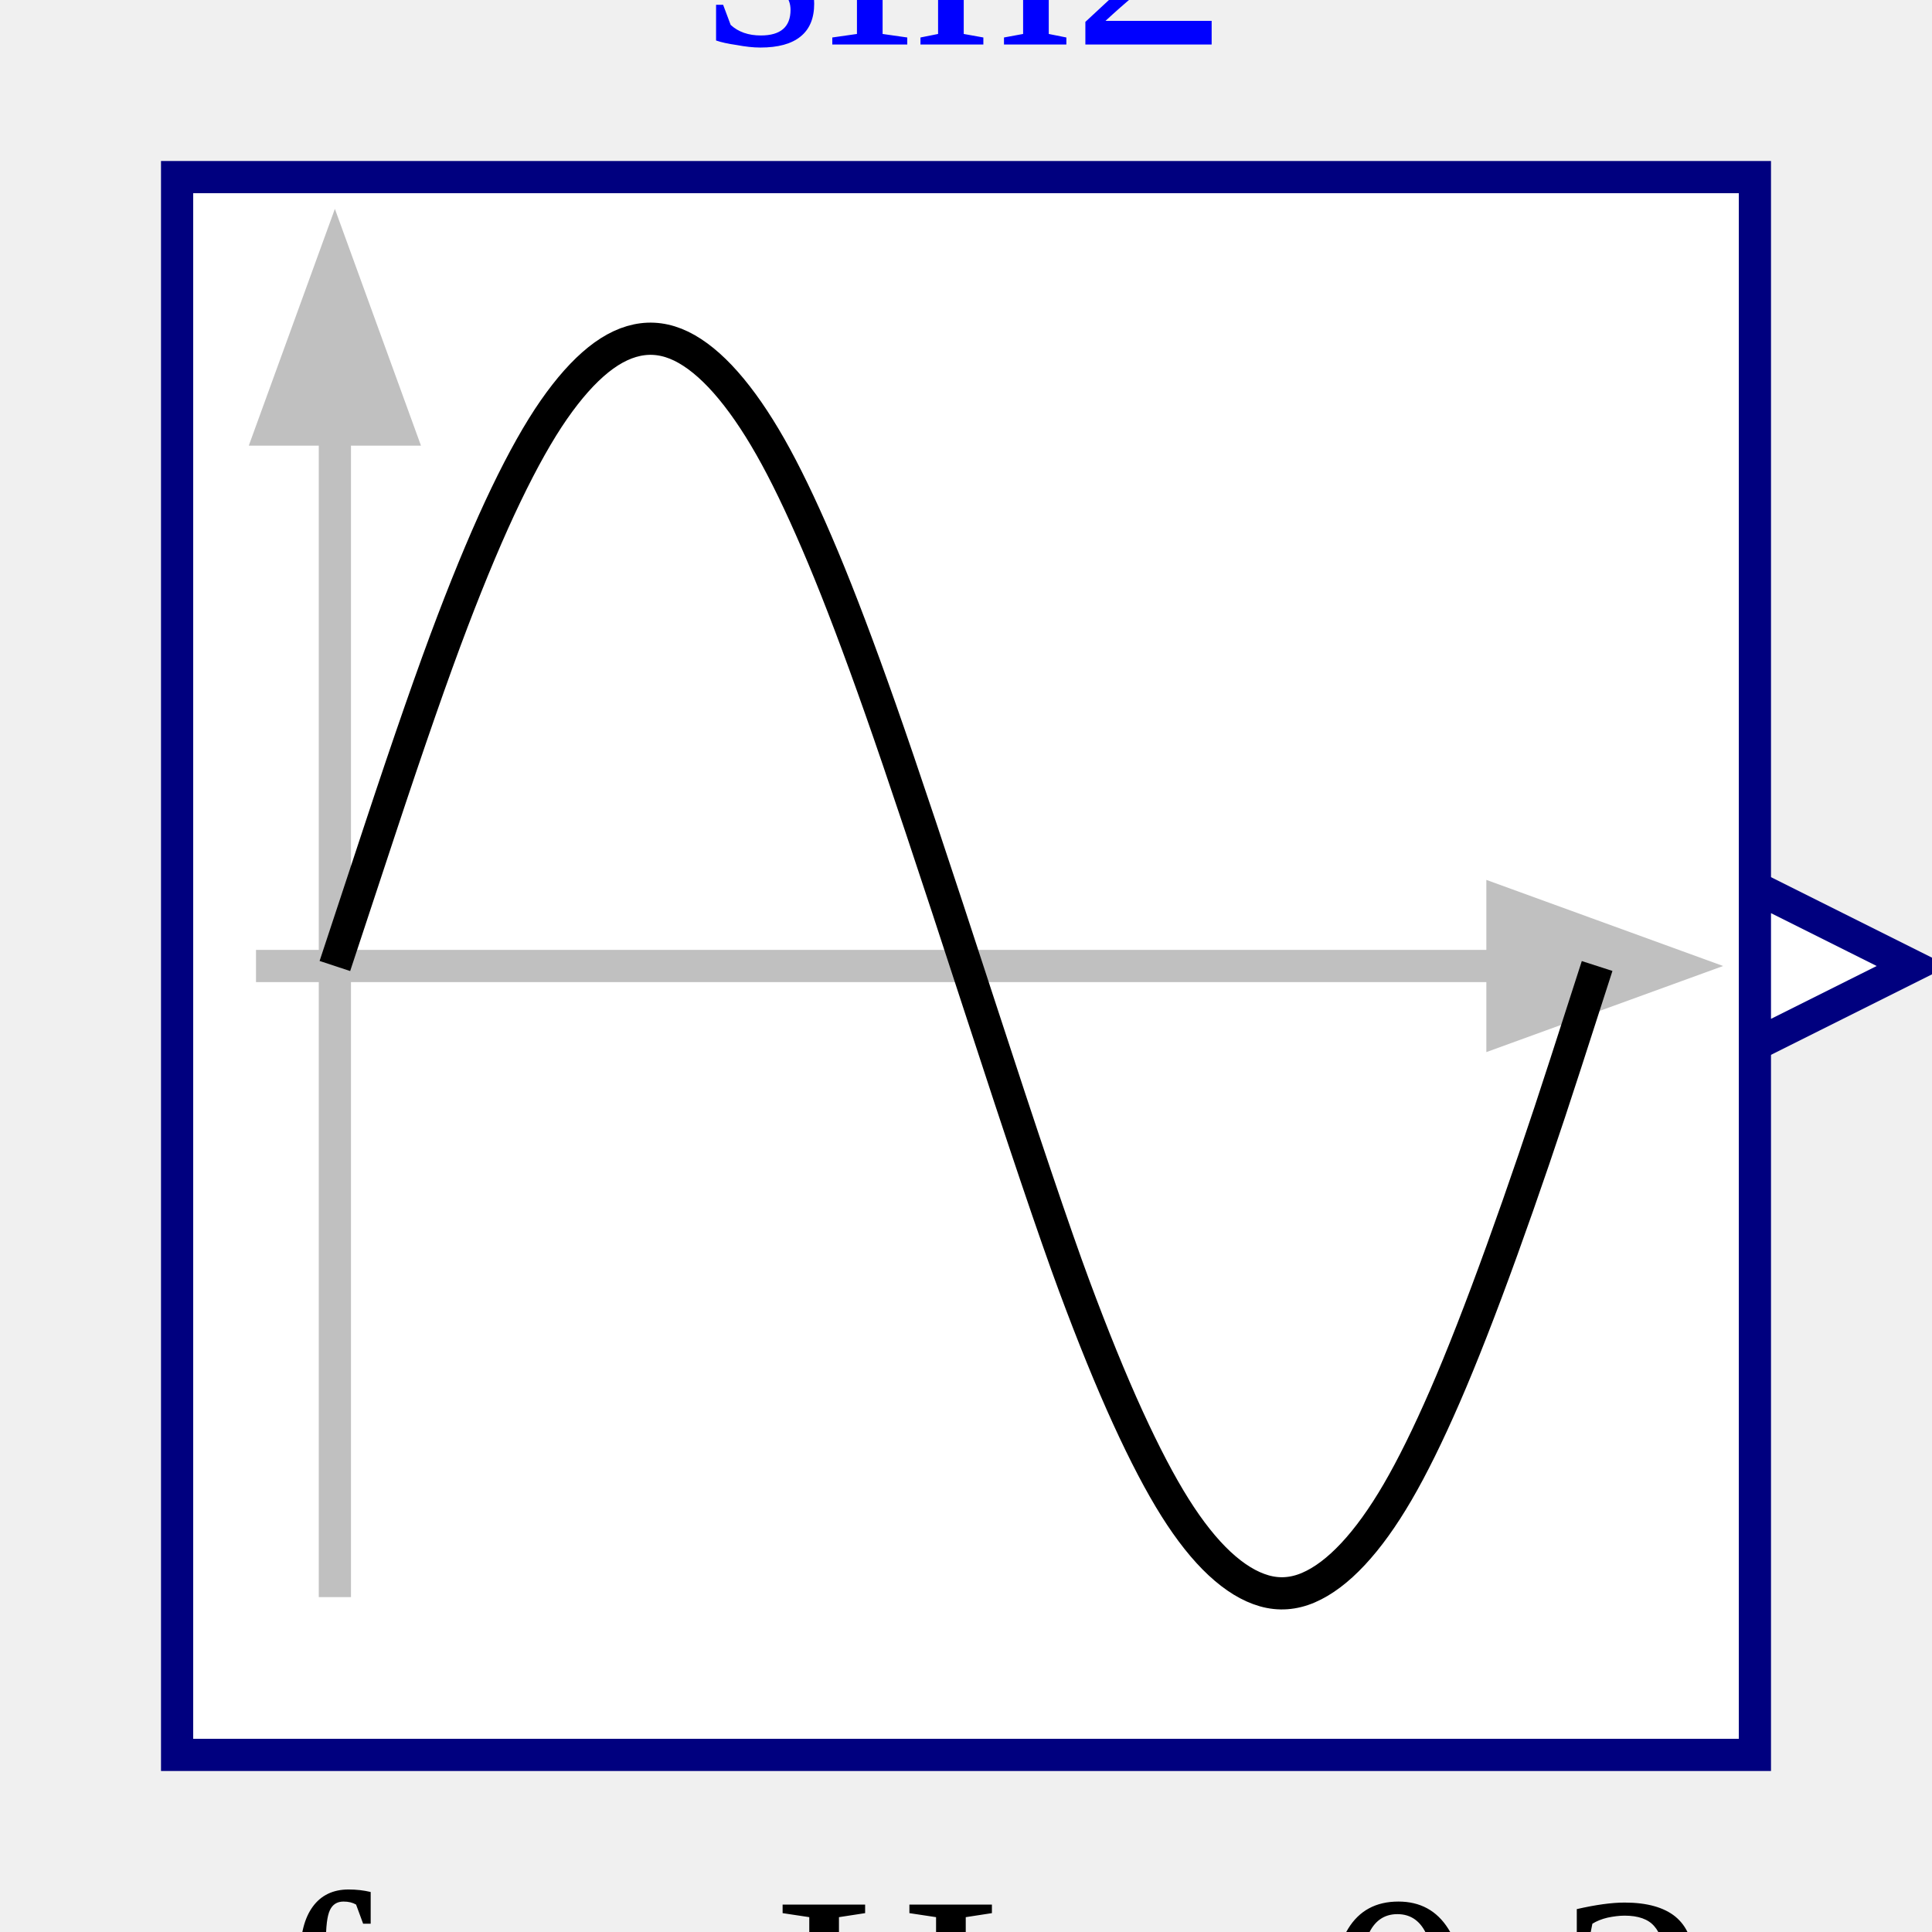
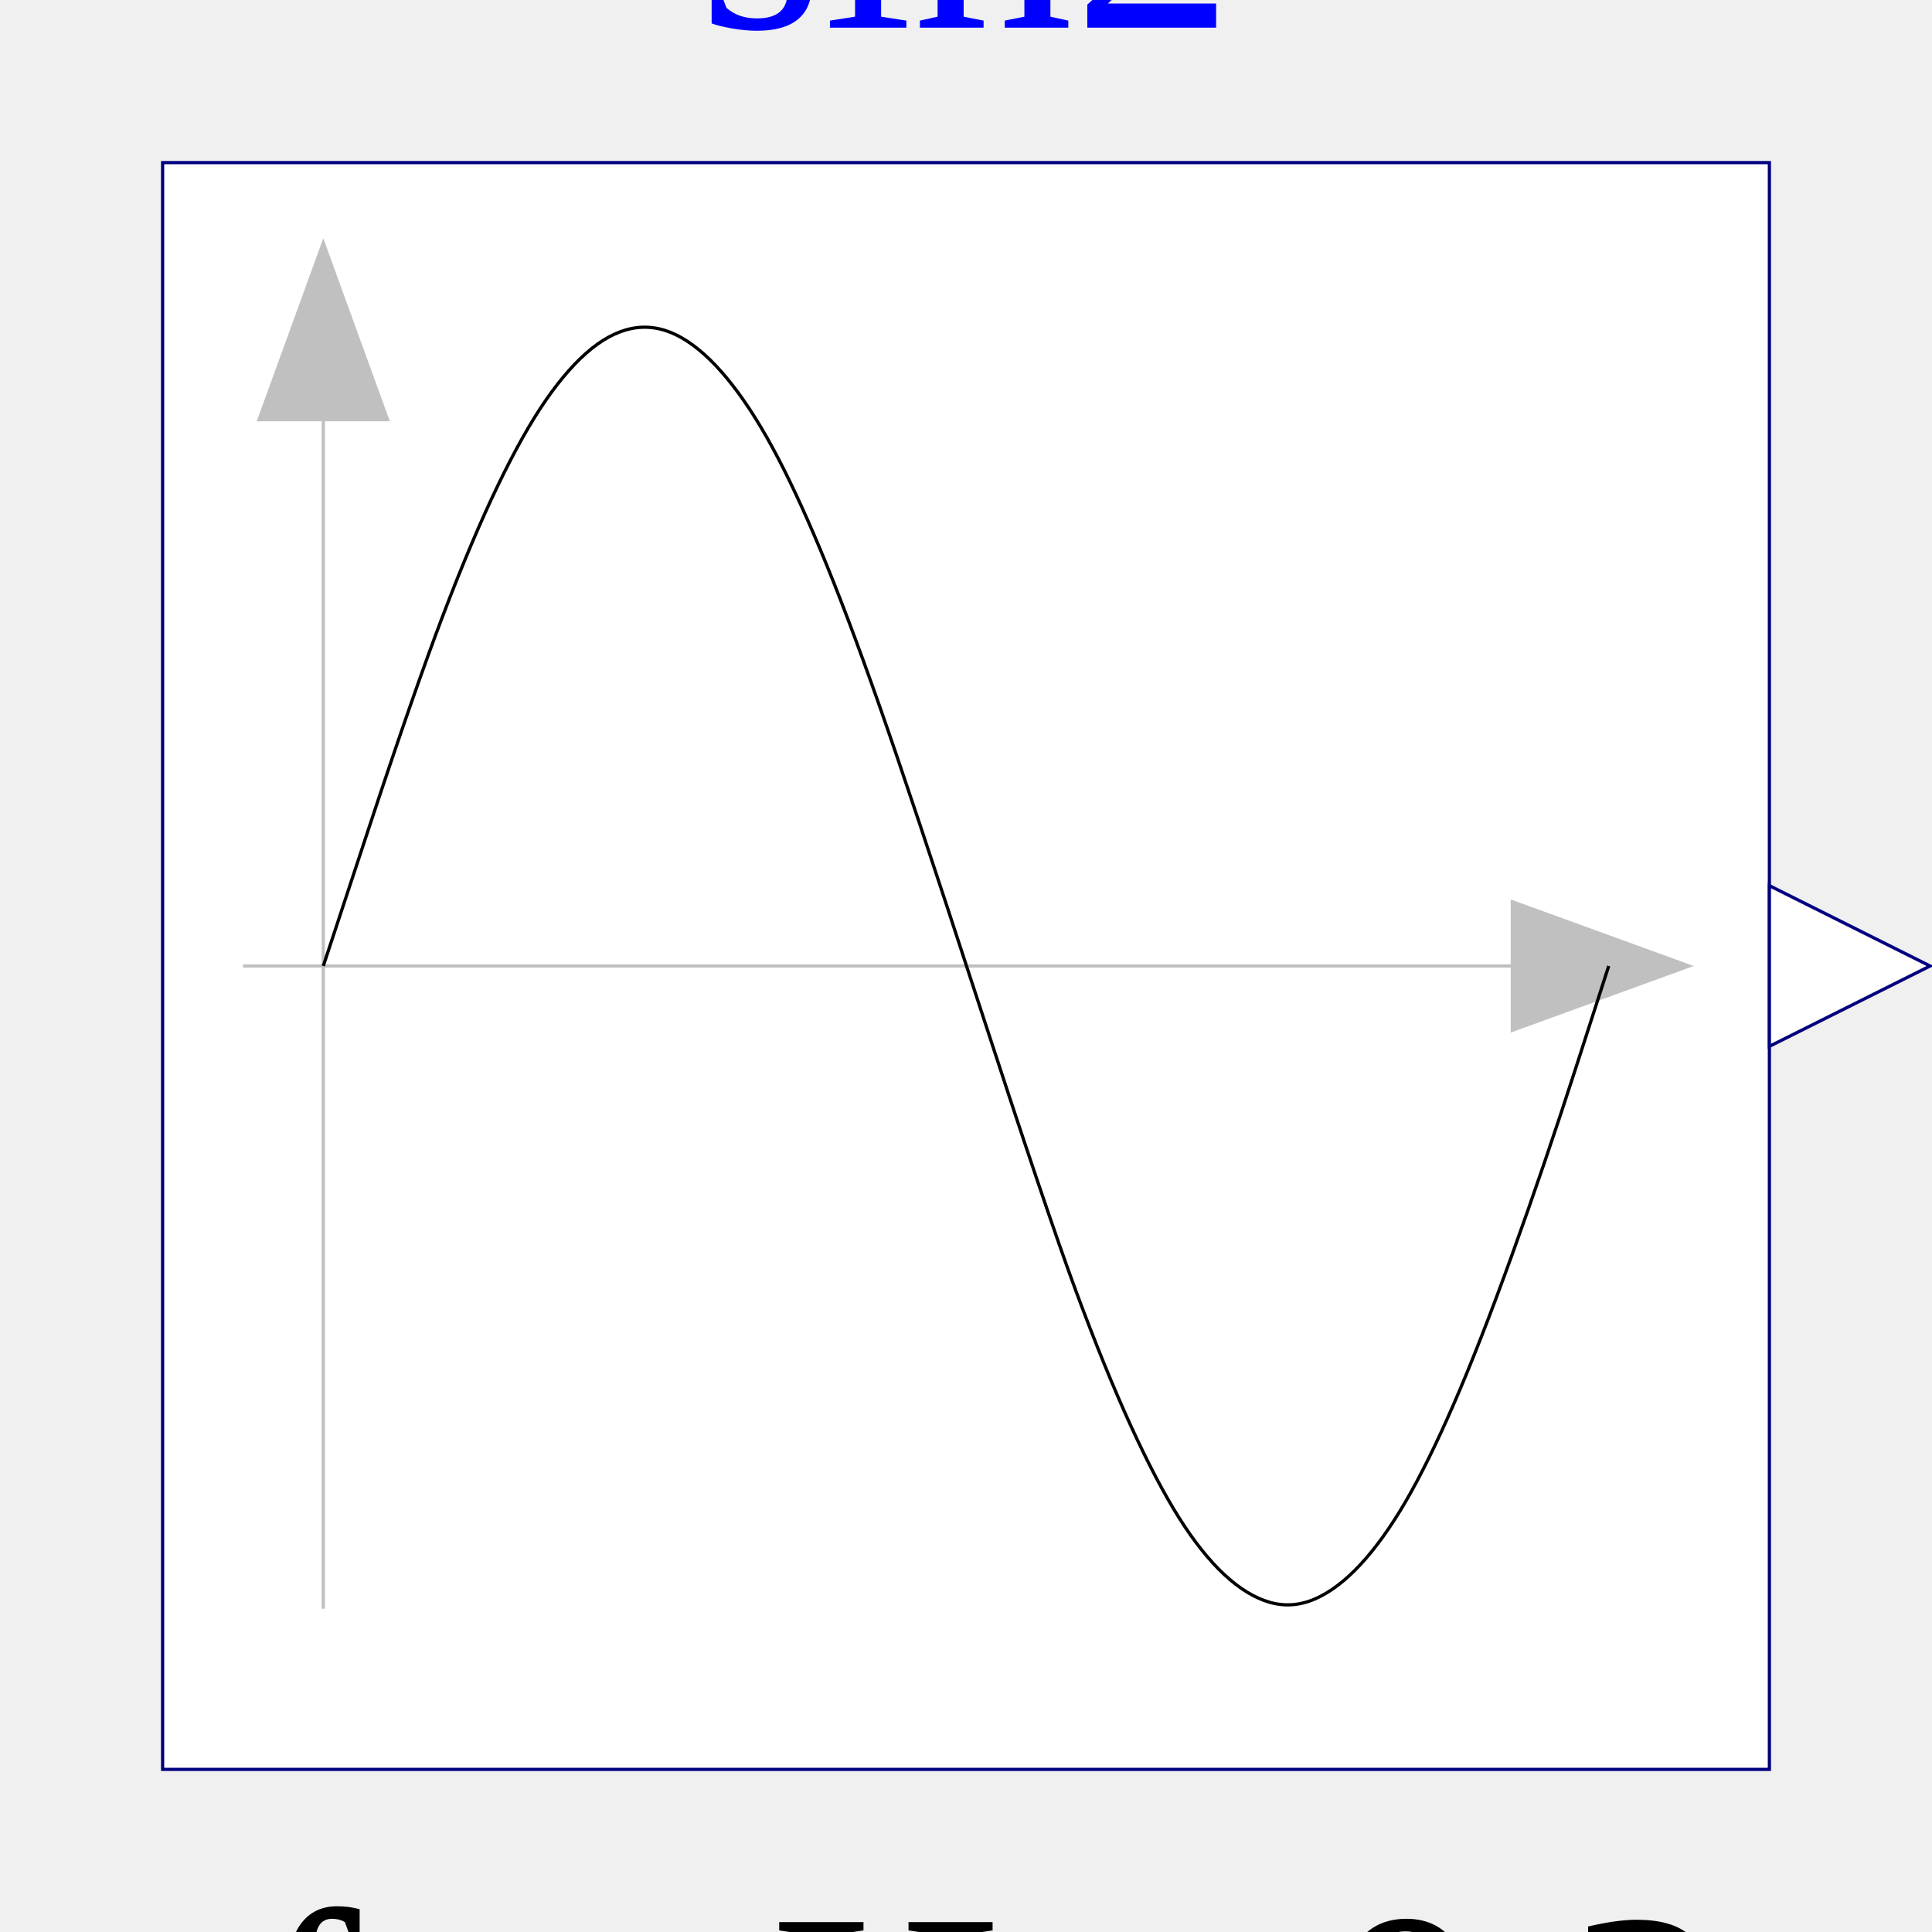
- <svg xmlns="http://www.w3.org/2000/svg" width="60.0" height="60.0" viewBox="-5.0 -5.0 60.0 60.0" version="1.1" preserveAspectRatio="none">
-   <path d="M0.5,0.5 L49.5,0.5 L49.5,49.5 L0.5,49.5 Z" style="stroke:#00007f; fill:#ffffff;" />
-   <text x="25.0" y="-6.85" dy=".33em" style="fill:#0000ff; text-anchor:middle; font-size:9.8px;">sin2</text>
-   <path d="M5.4,8.34 L5.4,44.6" style="stroke:#c0c0c0; fill:none;" />
-   <path d="M5.4,2.95 L3.44,8.34 L7.36,8.34 L5.4,2.95 Z" style="stroke:#c0c0c0; fill:#c0c0c0;" />
-   <path d="M2.95,25.0 L41.66,25.0" style="stroke:#c0c0c0; fill:none;" />
-   <path d="M47.05,25.0 L41.66,23.04 L41.66,26.96 L47.05,25.0 Z" style="stroke:#c0c0c0; fill:#c0c0c0;" />
-   <path d="M5.4,25.0 L6.784,20.81 Q8.168,16.621 9.051,14.306 Q9.933,11.99 10.717,10.361 Q11.501,8.732 12.199,7.727 Q12.897,6.723 13.583,6.172 Q14.269,5.621 14.955,5.535 Q15.641,5.449 16.327,5.841 Q17.013,6.233 17.711,7.078 Q18.41,7.924 19.096,9.185 Q19.782,10.447 20.566,12.321 Q21.35,14.196 22.338,17.001 Q23.327,19.806 25.401,26.176 Q27.475,32.546 28.357,34.923 Q29.239,37.299 30.023,39.014 Q30.807,40.729 31.493,41.819 Q32.179,42.909 32.877,43.559 Q33.575,44.208 34.261,44.404 Q34.947,44.6 35.633,44.306 Q36.319,44.012 37.017,43.265 Q37.716,42.518 38.402,41.342 Q39.088,40.166 39.872,38.365 Q40.656,36.564 41.648,33.82 Q42.64,31.076 43.62,28.038 L44.6,25.0" style="stroke:#000000; fill:none;" />
-   <text x="25.735" y="57.34" dy=".33em" style="fill:#000000; text-anchor:middle; font-size:9.8px;">freqHz=0.2</text>
+ <svg xmlns="http://www.w3.org/2000/svg" width="600.0" height="600.0" viewBox="-50.0 -50.0 600.0 600.0" version="1.1" preserveAspectRatio="none">
+   <path d="M0.5,0.5 L499.5,0.5 L499.5,499.5 L0.5,499.5 Z" style="stroke:#00007f; fill:#ffffff;" />
+   <text x="250.0" y="-74.35" dy=".33em" style="fill:#0000ff; text-anchor:middle; font-size:99.8px;">sin2</text>
+   <path d="M50.4,80.34 L50.4,449.6" style="stroke:#c0c0c0; fill:none;" />
+   <path d="M50.4,25.45 L30.44,80.34 L70.36,80.34 L50.4,25.45 Z" style="stroke:#c0c0c0; fill:#c0c0c0;" />
+   <path d="M25.45,250.0 L419.66,250.0" style="stroke:#c0c0c0; fill:none;" />
+   <path d="M474.55,250.0 L419.66,230.04 L419.66,269.96 L474.55,250.0 Z" style="stroke:#c0c0c0; fill:#c0c0c0;" />
+   <path d="M50.4,250.0 L64.497,207.336 Q78.593,164.671 87.576,141.093 Q96.558,117.516 104.542,100.924 Q112.526,84.332 119.636,74.102 Q126.747,63.873 133.733,58.259 Q140.719,52.646 147.705,51.772 Q154.691,50.899 161.677,54.891 Q168.663,58.883 175.774,67.491 Q182.885,76.098 189.871,88.948 Q196.856,101.797 204.841,120.884 Q212.825,139.971 222.892,168.538 Q232.959,197.106 254.079,261.976 Q275.2,326.846 284.182,351.048 Q293.164,375.249 301.148,392.714 Q309.132,410.179 316.118,421.282 Q323.104,432.385 330.214,438.996 Q337.325,445.608 344.311,447.604 Q351.297,449.6 358.283,446.606 Q365.269,443.612 372.38,436.002 Q379.491,428.393 386.477,416.417 Q393.463,404.441 401.447,386.102 Q409.431,367.764 419.535,339.82 Q429.64,311.876 439.62,280.938 L449.6,250.0" style="stroke:#000000; fill:none;" />
+   <text x="257.485" y="579.34" dy=".33em" style="fill:#000000; text-anchor:middle; font-size:99.8px;">freqHz=0.2</text>
  <g class="Port">
-     <path d="M49.5,22.55 L54.4,25.0 L49.5,27.45 L49.5,22.55 Z" style="stroke:#00007f; fill:#ffffff;" />
+     <path d="M499.5,225.05 L549.4,250.0 L499.5,274.95 L499.5,225.05 Z" style="stroke:#00007f; fill:#ffffff;" />
  </g>
</svg>
